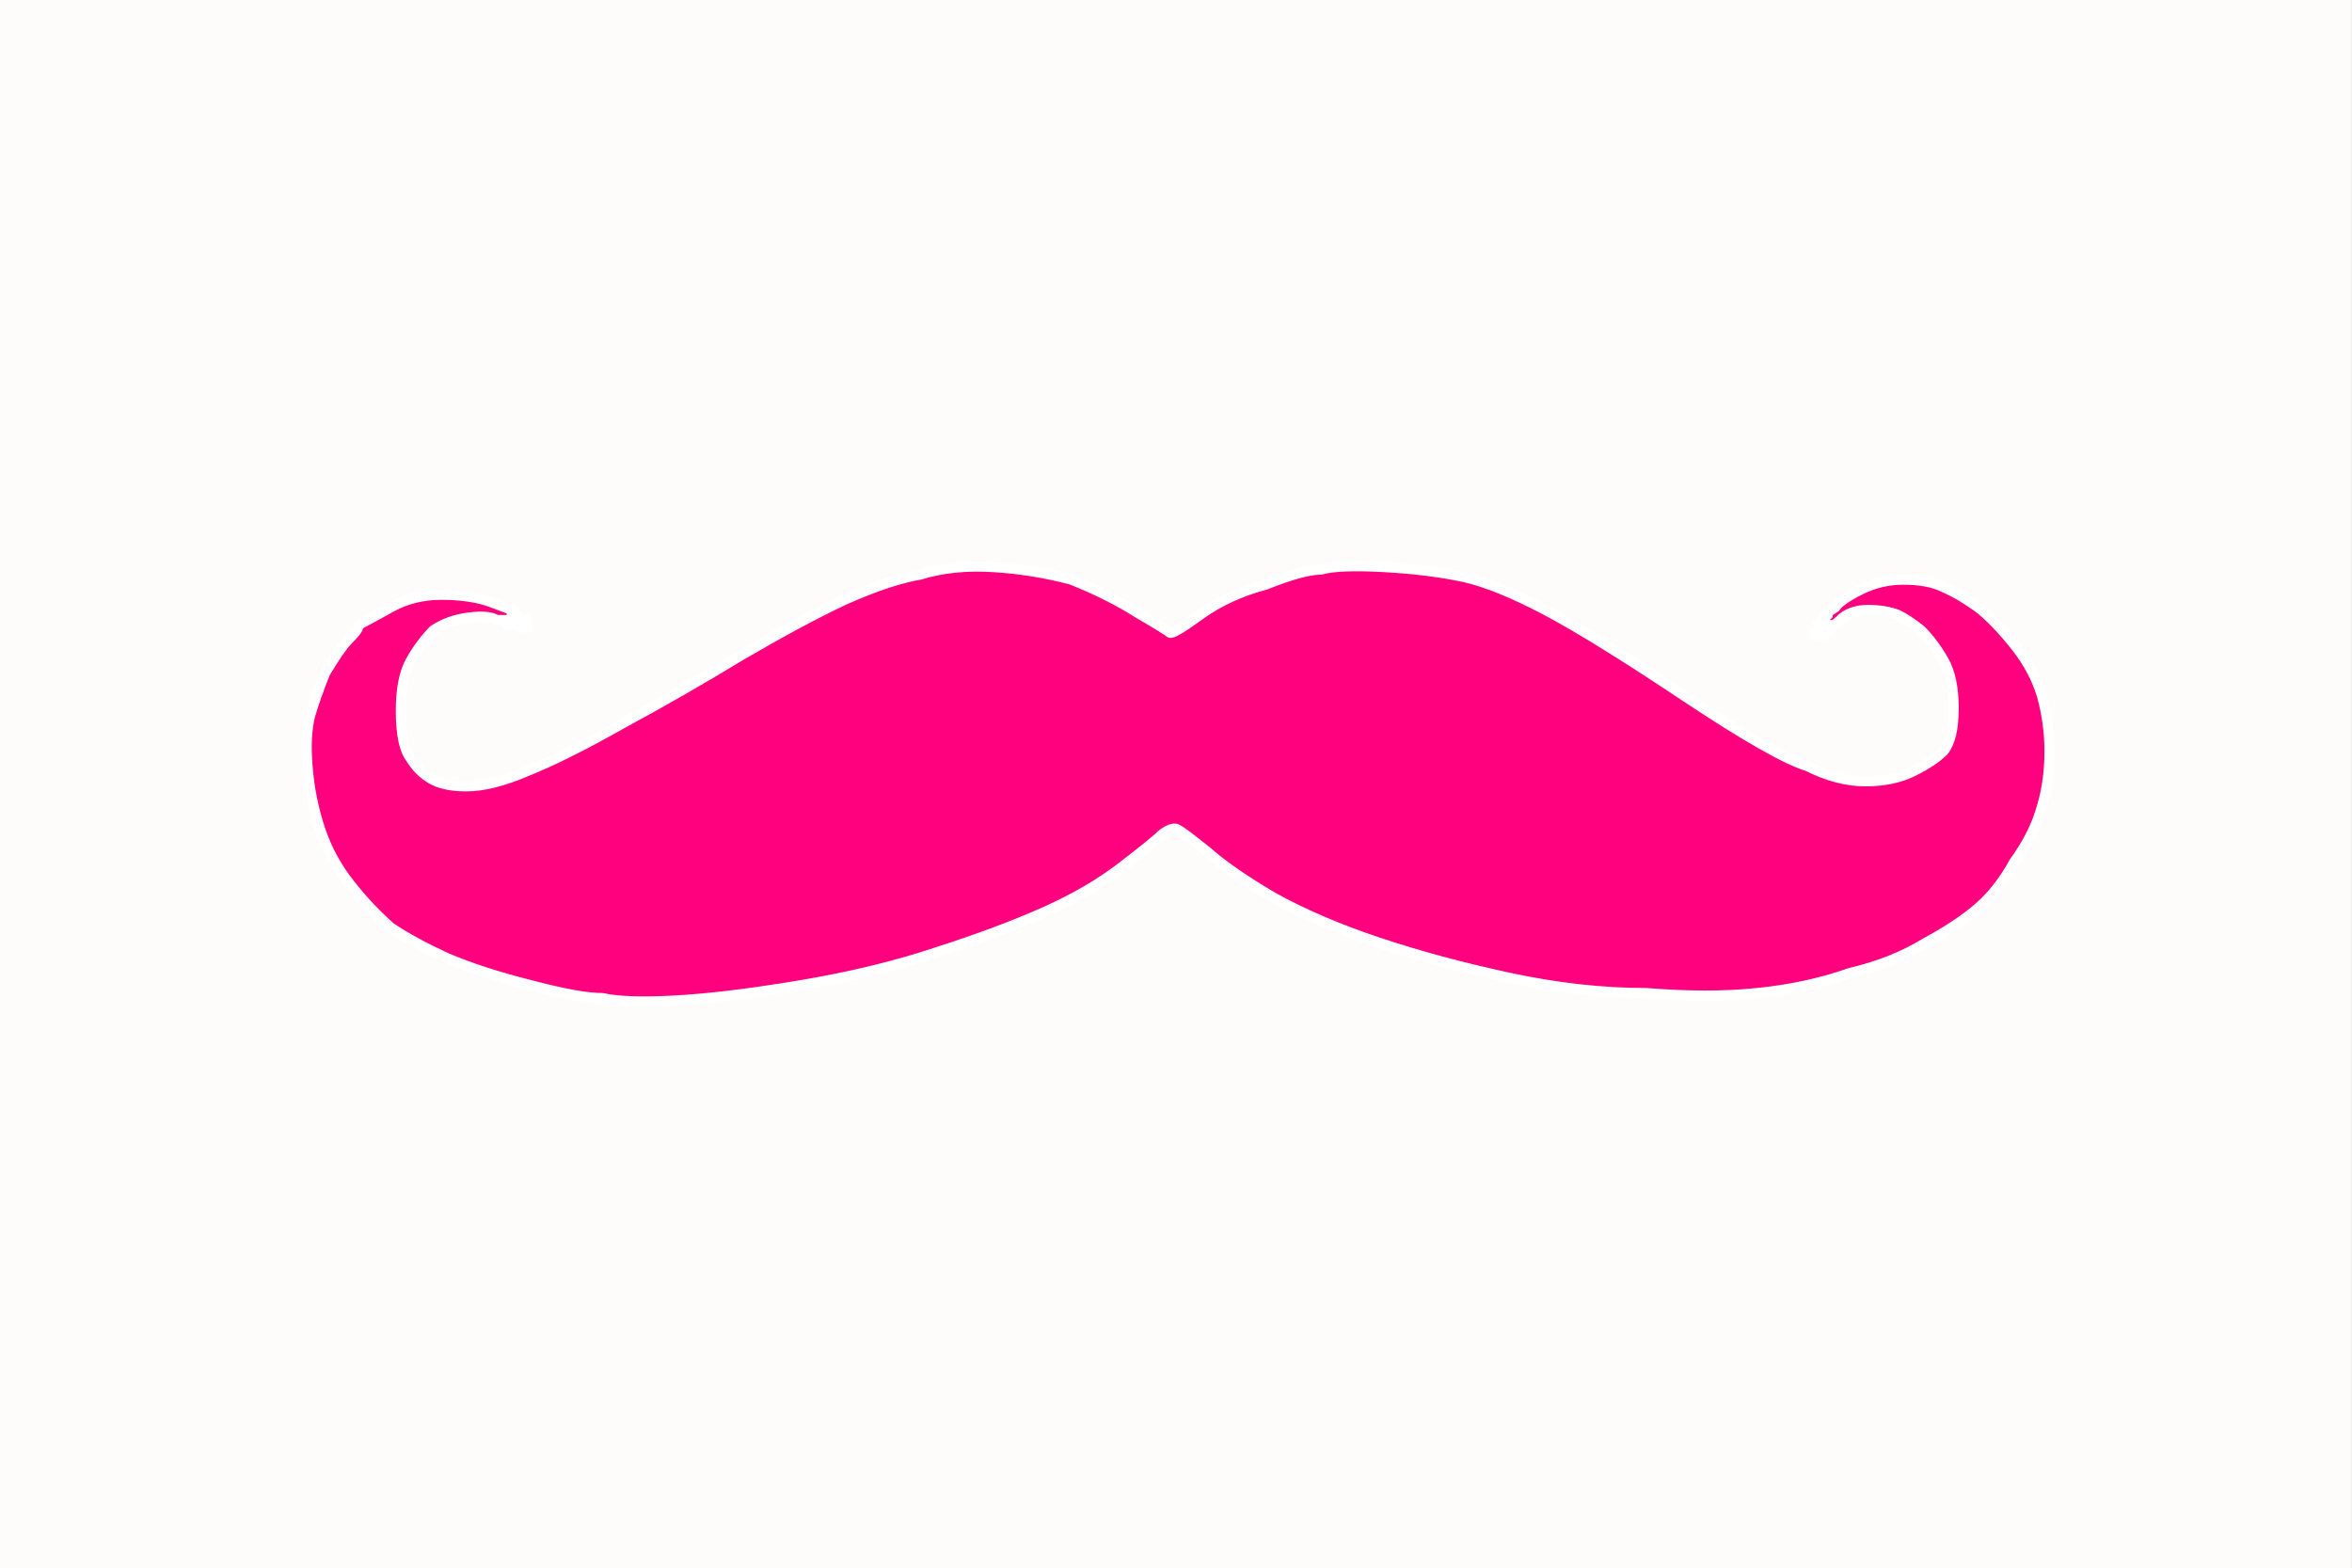
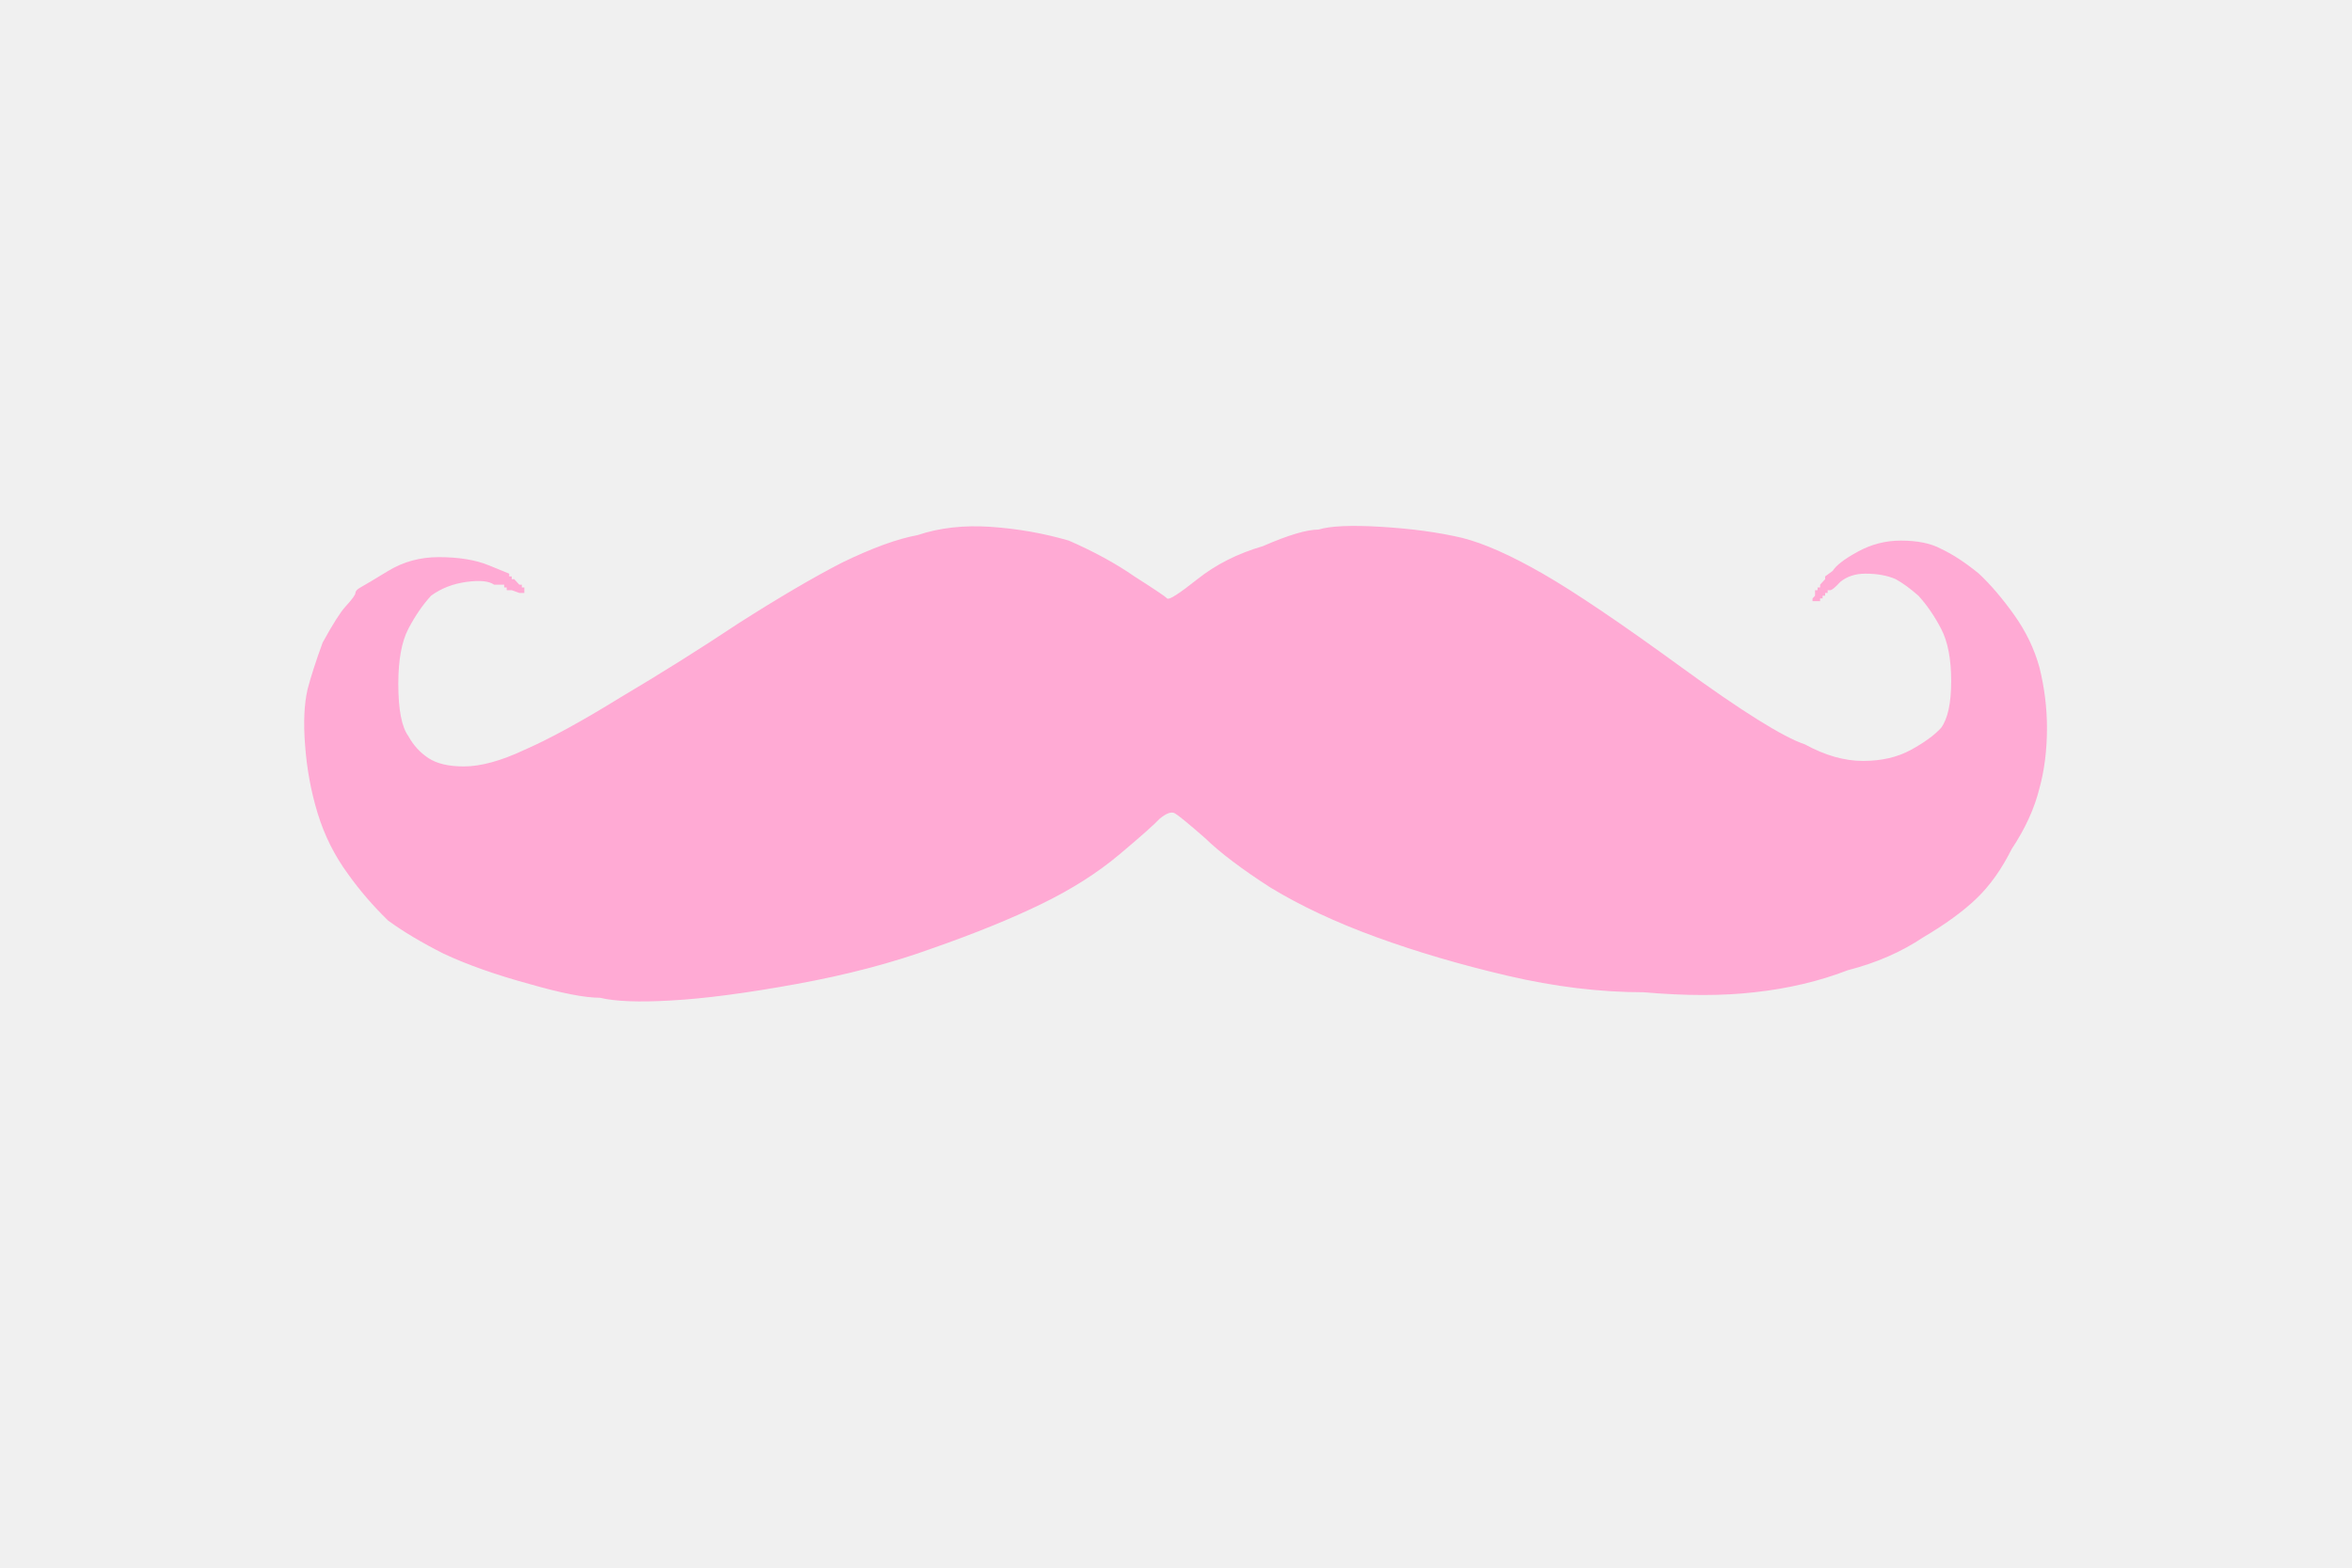
<svg xmlns="http://www.w3.org/2000/svg" width="933" height="622">
  <g>
-     <path id="svg_1" fill="#FEFCFB" fill-rule="evenodd" stroke="#FEFCFB" stroke-width="1px" d="m-1,311l0,-311l466,0l467,0l0,311l0,311l-467,0l-466,0l0,-311zm726,-63l-1,0l0,1l-1,0l0,0l0,1l0,0l0,0l-1,0l0,0l0,1l-1,0l0,0l0,1l-2,0l-1,0l0,-1l1,-1l0,-1l0,-1l1,0l0,0l0,-1l1,0l0,0l0,-1l0,0l0,0l1,-1l1,-1l0,0l0,0l0,-1q0,0 3,-2q2,-3 10,-7q8,-4 17,-4q10,0 16,3q7,3 15,9q7,6 14,15q7,9 10,19q3,11 3,22q0,12 -3,22q-3,11 -11,22q-6,11 -14,18q-8,7 -21,14q-13,8 -30,12q-17,6 -37,8q-19,2 -44,0q-26,0 -54,-6q-28,-6 -52,-14q-24,-8 -42,-18q-17,-10 -26,-18q-10,-8 -12,-9q-2,-1 -6,2q-3,3 -16,13q-13,10 -31,18q-18,8 -43,16q-24,8 -54,13q-30,5 -50,6q-19,1 -28,-1q-9,0 -28,-5q-20,-5 -34,-11q-13,-6 -22,-12q-9,-8 -16,-17q-8,-10 -12,-22q-4,-12 -5,-25q-1,-12 1,-20q2,-7 6,-17q6,-10 9,-13q4,-4 4,-5q0,-1 2,-2q2,-1 11,-6q9,-5 20,-5q12,0 20,3l8,3l0,1l0,0l1,0l0,1l0,0l1,0l0,0l0,0l1,1l1,1l0,0l0,0l1,0l0,0l0,1l1,0l0,1l0,1l-2,0l-3,-1l-1,0l-1,0l0,-1l-1,0l0,0l0,-1l-4,0q-3,-2 -11,-1q-8,1 -14,5q-5,5 -9,12q-4,7 -4,20q0,14 4,19q3,5 8,8q5,3 14,3q10,0 24,-6q15,-6 38,-19q24,-13 47,-27q24,-14 41,-22q18,-8 30,-10q13,-4 29,-3q16,1 31,5q15,6 26,13q12,7 13,8q1,1 12,-7q11,-8 26,-12q15,-6 22,-6q7,-2 25,-1q18,1 32,4q13,3 32,13q19,10 55,34q36,24 49,28q12,6 23,6q11,0 19,-4q8,-4 12,-8q4,-5 4,-17q0,-12 -4,-19q-4,-7 -9,-12q-5,-4 -9,-6q-5,-2 -12,-2q-6,0 -10,3q-3,3 -4,3z" />
-     <path id="svg_2" fill="#ff007f" fill-rule="evenodd" stroke="#ffffff" stroke-width="4" d="m727,248l-1,0l0,1l-1,0l0,0l0,1l0,0l0,0l-1,0l0,0l0,1l-1,0l0,0l0,1l-2,0l-1,0l0,-1l1,-1l0,-1l0,-1l1,0l0,0l0,-1l1,0l0,0l0,-1l0,0l0,0l1,-1l1,-1l0,0l0,0l0,-1q0,0 3,-2q2,-3 10,-7q8,-4 17,-4q10,0 16,3q7,3 15,9q7,6 14,15q7,9 10,19q3,11 3,22q0,12 -3,22q-3,11 -11,22q-6,11 -14,18q-8,7 -21,14q-13,8 -30,12q-17,6 -37,8q-19,2 -44,0q-26,0 -54,-6q-28,-6 -52,-14q-24,-8 -42,-18q-17,-10 -26,-18q-10,-8 -12,-9q-2,-1 -6,2q-3,3 -16,13q-13,10 -31,18q-18,8 -43,16q-24,8 -54,13q-30,5 -50,6q-19,1 -28,-1q-9,0 -28,-5q-20,-5 -34,-11q-13,-6 -22,-12q-9,-8 -16,-17q-8,-10 -12,-22q-4,-12 -5,-25q-1,-12 1,-20q2,-7 6,-17q6,-10 9,-13q4,-4 4,-5q0,-1 2,-2q2,-1 11,-6q9,-5 20,-5q12,0 20,3l8,3l0,1l0,0l1,0l0,1l0,0l1,0l0,0l0,0l1,1l1,1l0,0l0,0l1,0l0,0l0,1l1,0l0,1l0,1l-2,0l-3,-1l-1,0l-1,0l0,-1l-1,0l0,0l0,-1l-4,0q-3,-2 -11,-1q-8,1 -14,5q-5,5 -9,12q-4,7 -4,20q0,14 4,19q3,5 8,8q5,3 14,3q10,0 24,-6q15,-6 38,-19q24,-13 47,-27q24,-14 41,-22q18,-8 30,-10q13,-4 29,-3q16,1 31,5q15,6 26,13q12,7 13,8q1,1 12,-7q11,-8 26,-12q15,-6 22,-6q7,-2 25,-1q18,1 32,4q13,3 32,13q19,10 55,34q36,24 49,28q12,6 23,6q11,0 19,-4q8,-4 12,-8q4,-5 4,-17q0,-12 -4,-19q-4,-7 -9,-12q-5,-4 -9,-6q-5,-2 -12,-2q-6,0 -10,3q-3,3 -4,3z" />
+     <path id="svg_2" fill="#ffaad4" fill-rule="evenodd" stroke="#010101" stroke-width="0" d="m726,234.162l-1,0l0,1.093l-1,0l0,0l0,1.093l0,0l0,0l-1,0l0,0l0,1.093l-1,0l0,0l0,1.093l-2,0l-1,0l0,-1.093l1,-1.093l0,-1.093l0,-1.093l1,0l0,0l0,-1.093l1,0l0,0l0,-1.093l0,0l0,0l1,-1.093l1,-1.093l0,0l0,0l0,-1.093q0,0 3,-2.185q2,-3.278 10,-7.649q8,-4.371 17,-4.371q10,0 16,3.278q7,3.278 15,9.834q7,6.556 14,16.39q7,9.834 10,20.761q3,12.019 3,24.039q0,13.112 -3,24.039q-3,12.019 -11,24.039q-6,12.019 -14,19.668q-8,7.649 -21,15.297q-13,8.741 -30,13.112q-17,6.556 -37,8.741q-19,2.185 -44,0q-26,0 -54,-6.556q-28,-6.556 -52,-15.297q-24,-8.741 -42,-19.668q-17,-10.927 -26,-19.668q-10,-8.741 -12,-9.834q-2,-1.093 -6,2.185q-3,3.278 -16,14.205q-13,10.927 -31,19.668q-18,8.741 -43,17.483q-24,8.741 -54,14.205q-30,5.463 -50,6.556q-19,1.093 -28,-1.093q-9,0 -28,-5.463q-20,-5.463 -34,-12.019q-13,-6.556 -22,-13.112q-9,-8.741 -16,-18.575q-8,-10.927 -12,-24.039q-4,-13.112 -5,-27.317q-1,-13.112 1,-21.853q2,-7.649 6,-18.575q6,-10.927 9,-14.205q4,-4.371 4,-5.463q0,-1.093 2,-2.185q2,-1.093 11,-6.556q9,-5.463 20,-5.463q12,0 20,3.278l8,3.278l0,1.093l0,0l1,0l0,1.093l0,0l1,0l0,0l0,0l1,1.093l1,1.093l0,0l0,0l1,0l0,0l0,1.093l1,0l0,1.093l0,1.093l-2,0l-3,-1.093l-1,0l-1,0l0,-1.093l-1,0l0,0l0,-1.093l-4,0q-3,-2.185 -11,-1.093q-8,1.093 -14,5.463q-5,5.463 -9,13.112q-4,7.649 -4,21.853q0,15.297 4,20.761q3,5.463 8,8.741q5,3.278 14,3.278q10,0 24,-6.556q15,-6.556 38,-20.761q24,-14.205 47,-29.502q24,-15.297 41,-24.039q18,-8.741 30,-10.927q13,-4.371 29,-3.278q16,1.093 31,5.463q15,6.556 26,14.205q12,7.649 13,8.741q1,1.093 12,-7.649q11,-8.741 26,-13.112q15,-6.556 22,-6.556q7,-2.185 25,-1.093q18,1.093 32,4.371q13,3.278 32,14.205q19,10.927 55,37.151q36,26.224 49,30.595q12,6.556 23,6.556q11,0 19,-4.371q8,-4.371 12,-8.741q4,-5.463 4,-18.575q0,-13.112 -4,-20.761q-4,-7.649 -9,-13.112q-5,-4.371 -9,-6.556q-5,-2.185 -12,-2.185q-6,0 -10,3.278q-3,3.278 -4,3.278z" />
  </g>
</svg>
